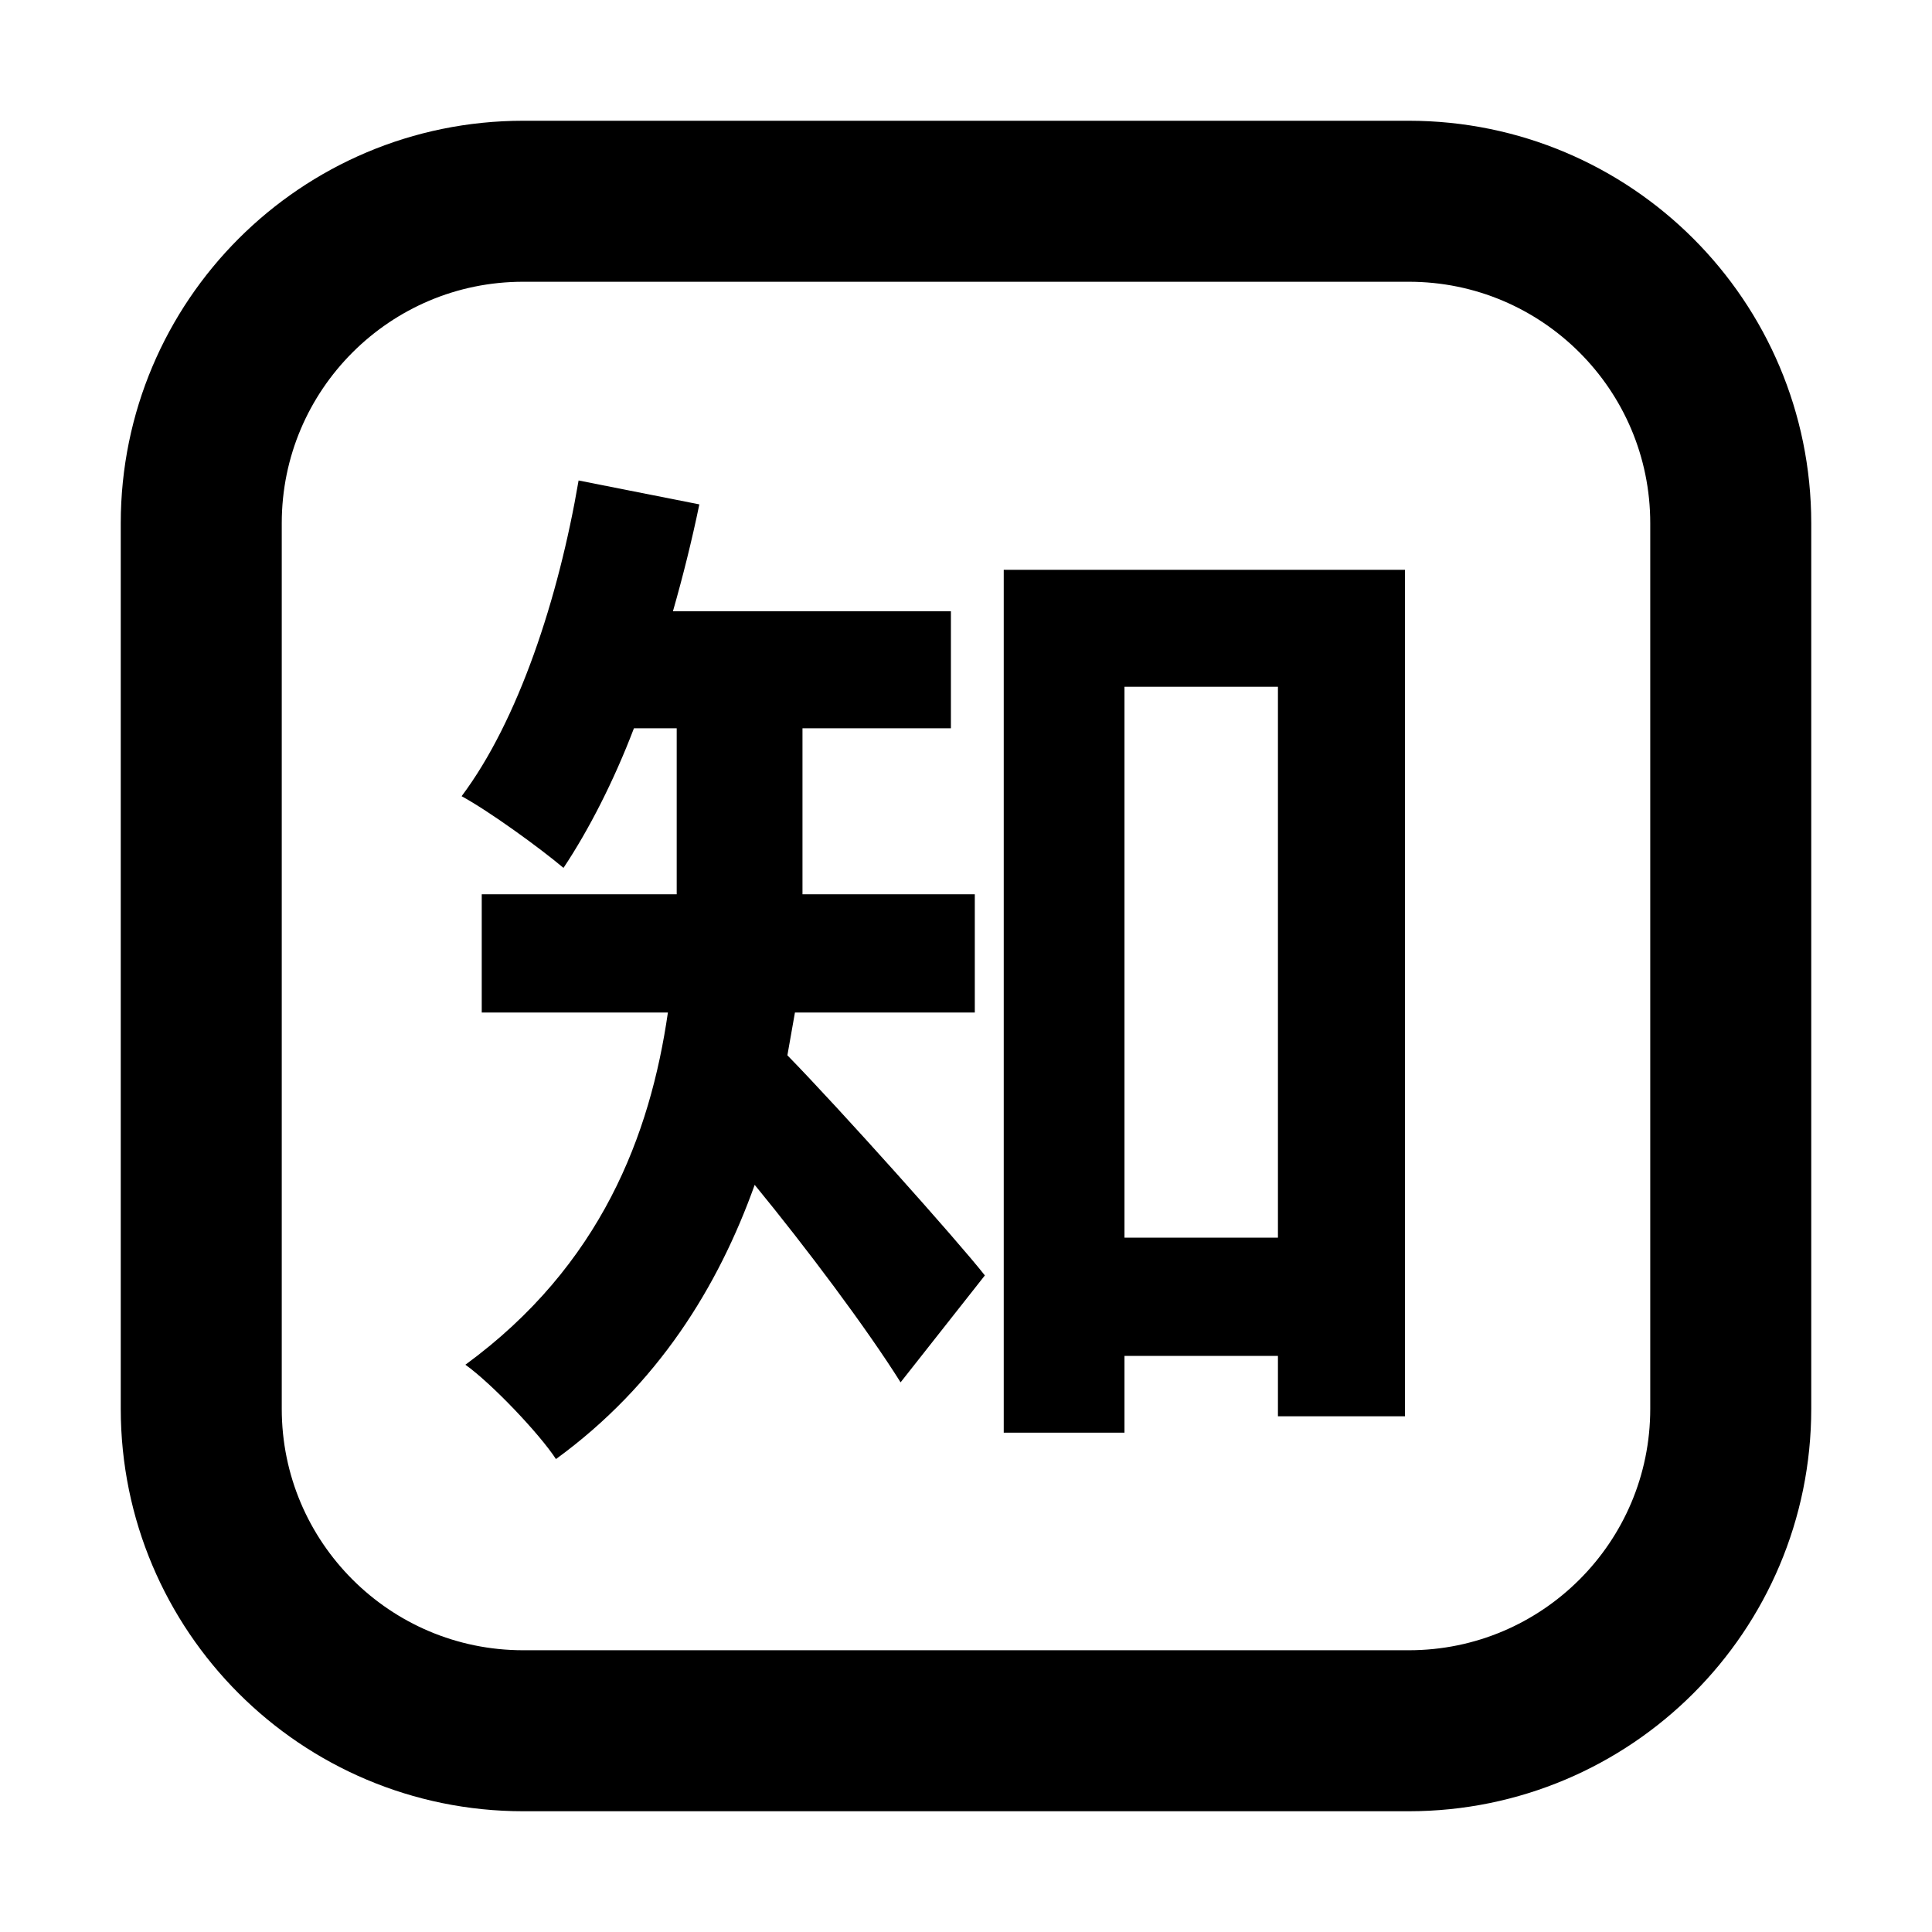
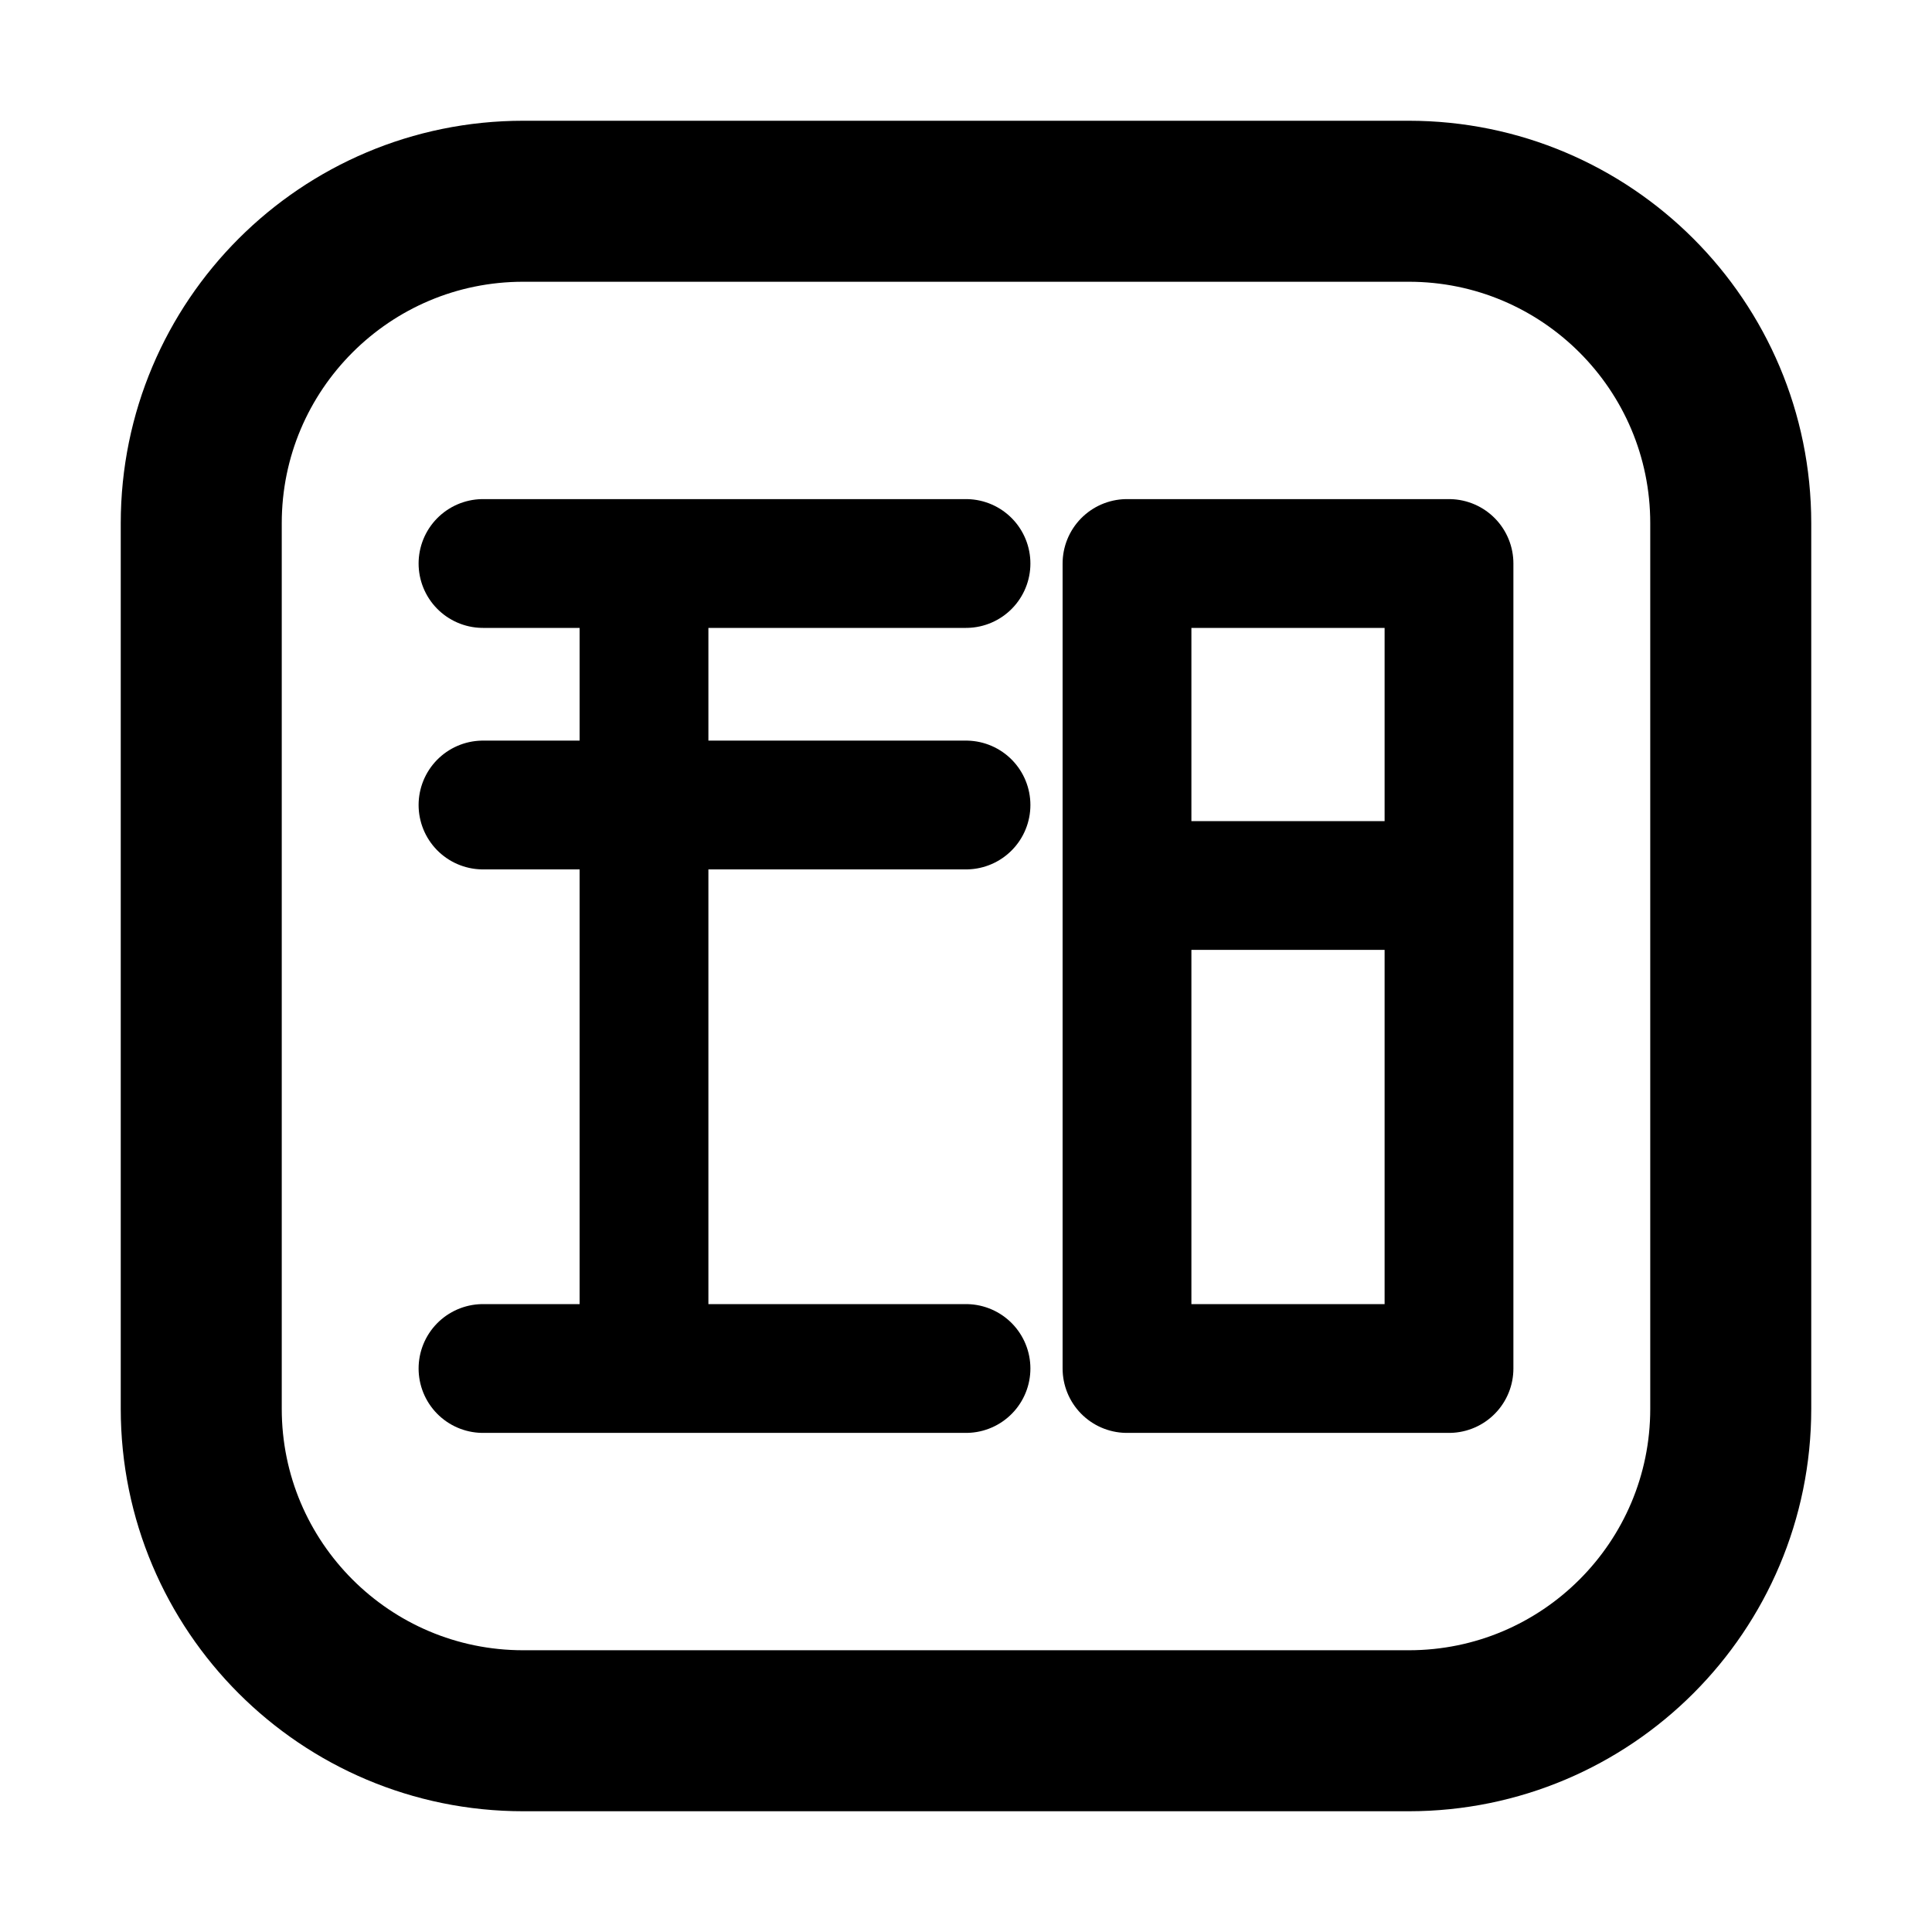
<svg xmlns="http://www.w3.org/2000/svg" viewBox="0 0 24 24" fill="none" aria-hidden="true">
  <rect x="2.5" y="2.5" width="19" height="19" rx="4" stroke="currentColor" stroke-width="2" />
-   <text x="12" y="17" text-anchor="middle" font-family="Arial, sans-serif" font-size="13" font-weight="700" fill="currentColor">知</text>
+   <path d="M6 7h6M6 10h6M8 7v10M6 17h6M14 7h4v10h-4zM14 11h4" stroke="currentColor" stroke-width="1.6" stroke-linecap="round" stroke-linejoin="round" />
</svg>
